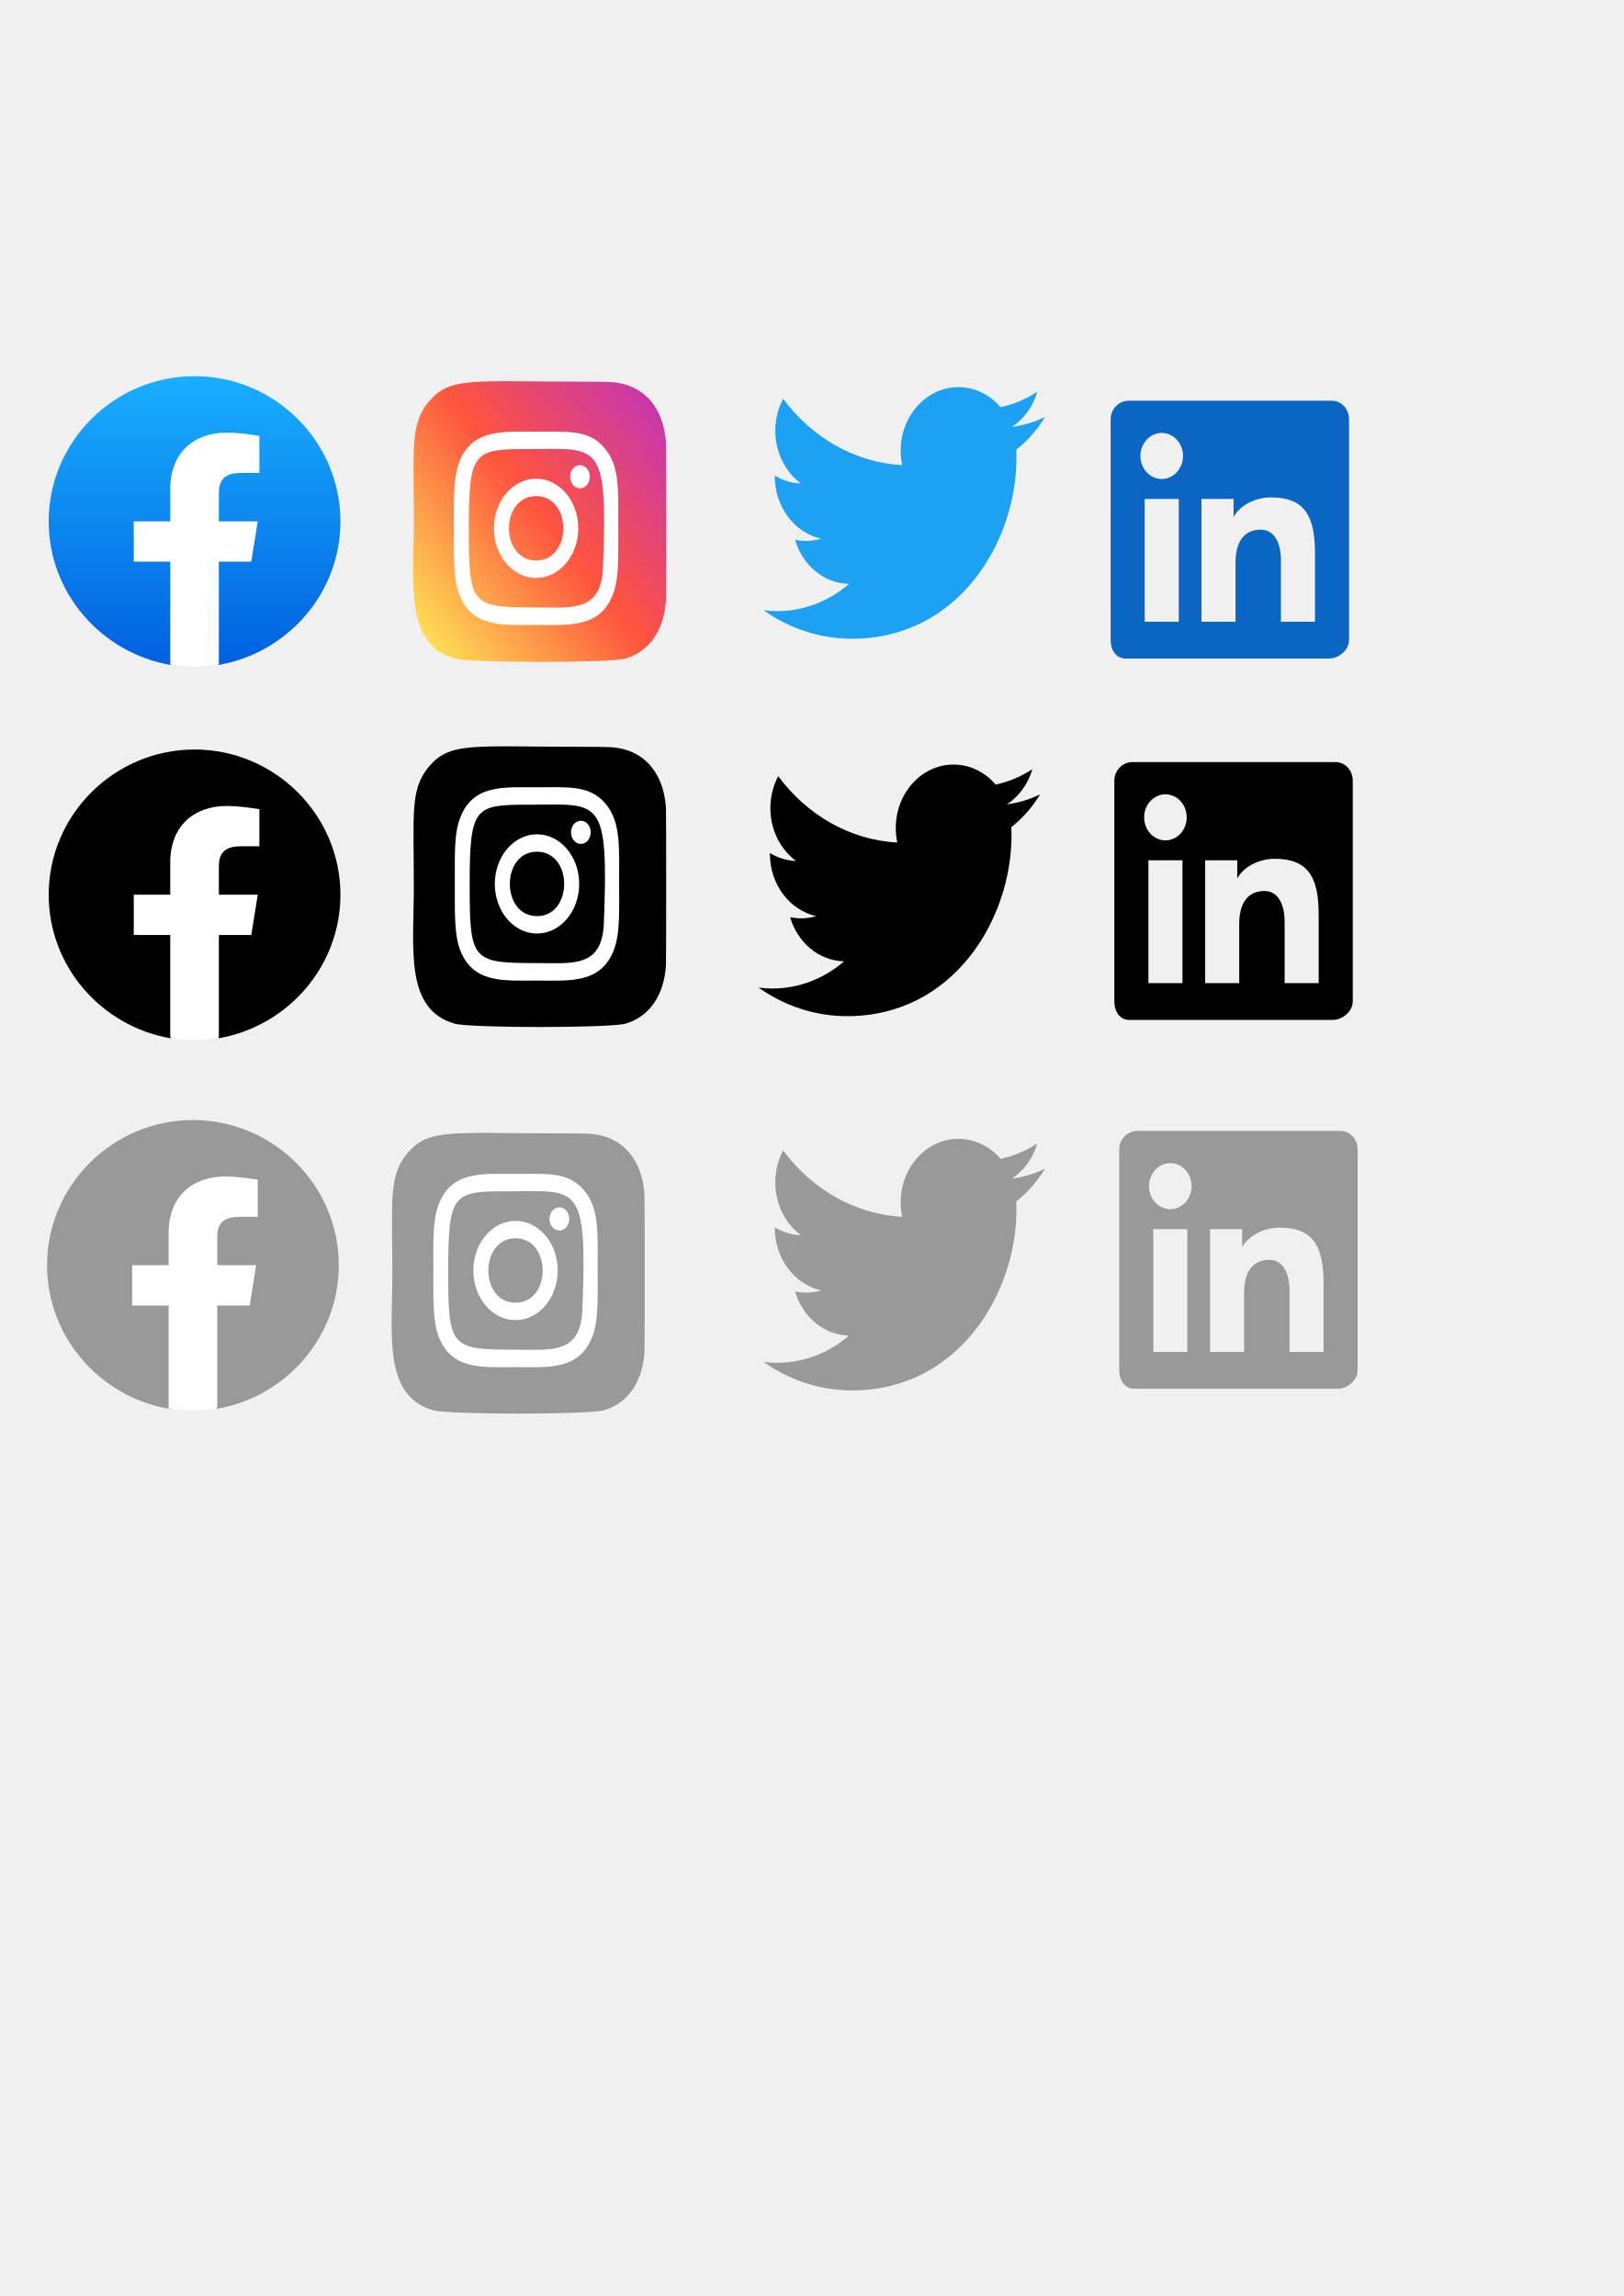
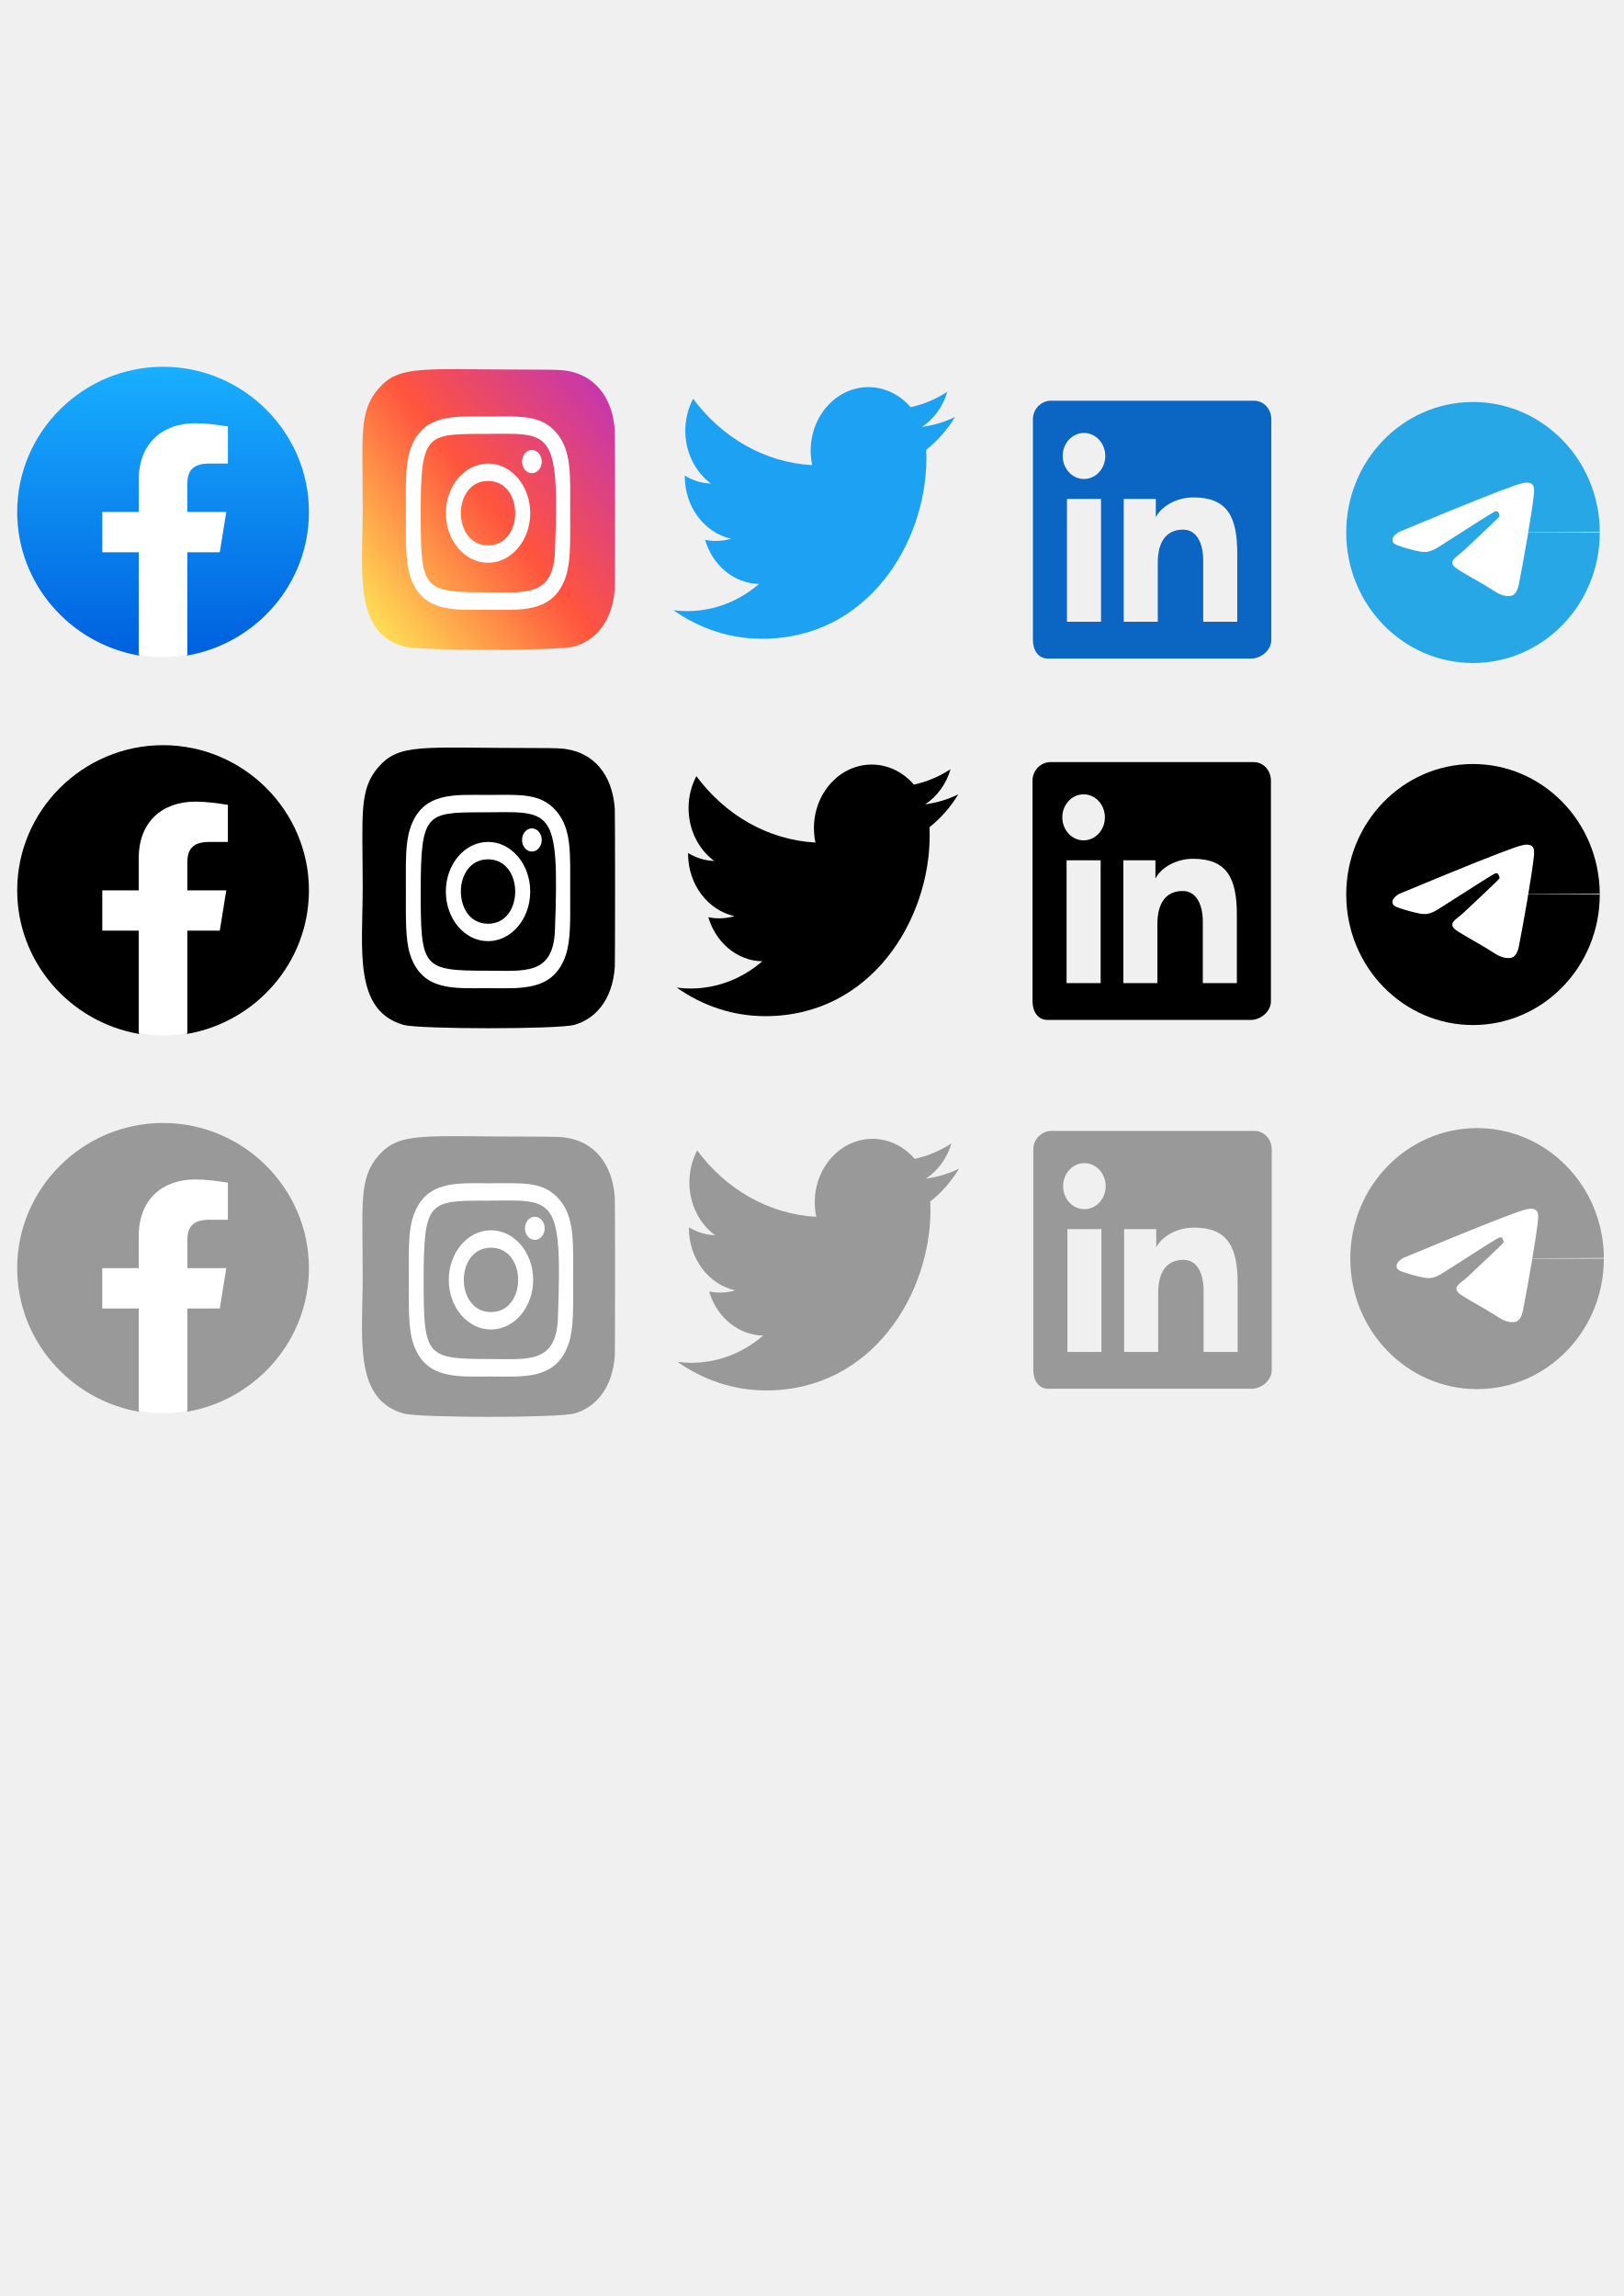
<svg xmlns="http://www.w3.org/2000/svg" xmlns:xlink="http://www.w3.org/1999/xlink" width="210mm" height="297mm" viewBox="0 0 100 100" version="1.1" id="svg8">
  <defs id="defs2">
    <linearGradient x1="50%" x2="50%" y1="97.078%" y2="0%" id="jsc_s_8">
      <stop offset="0%" stop-color="#0062E0" id="stop934" />
      <stop offset="100%" stop-color="#19AFFF" id="stop936" />
    </linearGradient>
    <linearGradient xlink:href="#jsc_s_8" id="linearGradient958" x1="17.95" y1="34.851" x2="17.95" y2="0" gradientTransform="scale(1.002789,0.9972184)" gradientUnits="userSpaceOnUse" />
    <linearGradient xlink:href="#jsc_s_8" id="linearGradient962" x1="18" y1="34.948" x2="18" y2="0" gradientUnits="userSpaceOnUse" />
    <linearGradient id="SVGID_1_" gradientTransform="matrix(0,-11.18729,-10.40836,0,-698.2714,-302.8103)" gradientUnits="userSpaceOnUse" x1="-37.106" x2="-26.555" y1="-72.705" y2="-84.047">
      <stop offset="0" stop-color="#fd5" id="stop1219" />
      <stop offset=".5" stop-color="#ff543e" id="stop1221" />
      <stop offset="1" stop-color="#c837ab" id="stop1223" />
    </linearGradient>
-     <linearGradient id="SVGID_1_-9" gradientTransform="matrix(0,-1.423482,-1.194192,0,-60.33562,-33.88781)" gradientUnits="userSpaceOnUse" x1="-37.106" x2="-26.555" y1="-72.705" y2="-84.047">
+     <linearGradient id="SVGID_1_-9" gradientTransform="matrix(0,-1.423482,-1.194192,0,-63.48538,-34.63237)" gradientUnits="userSpaceOnUse" x1="-37.106" x2="-26.555" y1="-72.705" y2="-84.047">
      <stop offset="0" stop-color="#fd5" id="stop1343" />
      <stop offset="0.516" stop-color="#ff543e" id="stop1345" />
      <stop offset="1" stop-color="#c837ab" id="stop1347" />
    </linearGradient>
    <linearGradient xlink:href="#jsc_s_8" id="linearGradient962-3" x1="18" y1="34.948" x2="18" y2="0" gradientUnits="userSpaceOnUse" />
    <linearGradient xlink:href="#jsc_s_8" id="linearGradient962-3-6" x1="18" y1="34.948" x2="18" y2="0" gradientUnits="userSpaceOnUse" />
    <linearGradient id="SVGID_1_-9-6" gradientTransform="matrix(0,-1.423482,-1.194192,0,-60.33562,-11.39823)" gradientUnits="userSpaceOnUse" x1="-37.106" x2="-26.555" y1="-72.705" y2="-84.047">
      <stop offset="0" stop-color="#fd5" id="stop1343-2" />
      <stop offset="0.516" stop-color="#ff543e" id="stop1345-1" />
      <stop offset="1" stop-color="#c837ab" id="stop1347-7" />
    </linearGradient>
  </defs>
  <g id="layer1">
-     <g style="fill:url(#linearGradient962)" id="g956" transform="matrix(0.4990848,0,0,0.4967687,2.998611,2.456845)">
+     <g style="fill:url(#linearGradient962)" id="g956" transform="matrix(0.4990848,0,0,0.4967687,1.059212,1.877894)">
      <path d="M 15,35.8 C 6.5,34.3 0,26.9 0,18 0,8.1 8.1,0 18,0 27.9,0 36,8.1 36,18 36,26.9 29.5,34.3 21,35.8 L 20,35 h -4 z" id="path941" style="fill:url(#linearGradient958)" />
      <path class="p361ku9c" d="m 25,23 0.8,-5 H 21 V 14.5 C 21,13.1 21.5,12 23.7,12 H 26 V 7.4 C 24.7,7.2 23.3,7 22,7 17.9,7 15,9.5 15,14 v 4 h -4.5 v 5 H 15 v 12.7 c 1,0.2 2,0.3 3,0.3 1,0 2,-0.1 3,-0.3 V 23 Z" id="path943" style="fill:#ffffff" />
    </g>
-     <path d="m 26.458,3.969 c -1.221,1.407 -0.971,2.902 -0.971,7.442 0,3.771 -0.593,7.55 2.511,8.44 0.969,0.277 9.559,0.277 10.528,-0.001 1.293,-0.37 2.344,-1.533 2.488,-3.56 0.02,-0.283 0.02,-9.47 -6.89e-4,-9.758 C 40.86,4.372 39.662,3.127 38.082,2.875 37.72,2.817 37.648,2.8 35.79,2.796 c -6.588,0.004 -8.032,-0.322 -9.332,1.173 z" fill="url(#SVGID_1_)" id="path1350" style="fill:url(#SVGID_1_-9);stroke-width:0.682" />
-     <path d="m 33.018,5.877 c -2.073,0 -4.042,-0.217 -4.794,2.053 -0.311,0.938 -0.266,2.155 -0.266,3.898 0,1.53 -0.042,2.968 0.266,3.898 0.75,2.271 2.735,2.054 4.793,2.054 1.985,0 4.033,0.243 4.794,-2.054 0.311,-0.947 0.266,-2.146 0.266,-3.898 0,-2.325 0.109,-3.826 -0.85,-4.953 C 36.256,5.734 34.943,5.877 33.015,5.877 Z m -0.453,1.072 c 4.325,-0.008 4.875,-0.574 4.572,7.282 -0.108,2.778 -1.907,2.473 -4.118,2.473 -4.031,0 -4.147,-0.136 -4.147,-4.879 0,-4.798 0.32,-4.874 3.693,-4.878 z M 35.719,7.938 c -0.335,0 -0.607,0.32 -0.607,0.714 0,0.394 0.272,0.714 0.607,0.714 0.335,0 0.607,-0.32 0.607,-0.714 0,-0.394 -0.272,-0.714 -0.607,-0.714 z m -2.701,0.835 c -1.435,0 -2.598,1.369 -2.598,3.056 0,1.688 1.163,3.056 2.598,3.056 1.435,0 2.598,-1.368 2.598,-3.056 0,-1.688 -1.163,-3.056 -2.598,-3.056 z m 0,1.072 c 2.23,0 2.233,3.968 0,3.968 -2.229,0 -2.233,-3.968 0,-3.968 z" fill="#ffffff" id="path1352" style="stroke-width:0.619" />
-     <g style="fill:url(#linearGradient962-3)" id="g956-3" transform="matrix(0.4990848,0,0,0.4967687,2.998611,25.454)">
-       <path d="M 15,35.8 C 6.5,34.3 0,26.9 0,18 0,8.1 8.1,0 18,0 27.9,0 36,8.1 36,18 36,26.9 29.5,34.3 21,35.8 L 20,35 h -4 z" id="path941-1" style="fill:#000" />
+     <path d="m 23.309,3.224 c -1.221,1.407 -0.971,2.902 -0.971,7.442 0,3.771 -0.593,7.55 2.511,8.44 0.969,0.277 9.559,0.277 10.528,-0.001 1.293,-0.37 2.344,-1.533 2.488,-3.56 0.02,-0.283 0.02,-9.47 -6.89e-4,-9.758 -0.153,-2.16 -1.352,-3.404 -2.931,-3.656 -0.362,-0.058 -0.435,-0.075 -2.292,-0.079 -6.588,0.004 -8.032,-0.322 -9.332,1.173 z" fill="url(#SVGID_1_)" id="path1350" style="fill:url(#SVGID_1_-9);stroke-width:0.682" />
+     <path d="m 30.057,4.944 c -2.073,0 -4.042,-0.217 -4.794,2.053 -0.311,0.938 -0.266,2.155 -0.266,3.898 0,1.53 -0.042,2.968 0.266,3.898 0.75,2.271 2.735,2.054 4.793,2.054 1.985,0 4.033,0.243 4.794,-2.054 0.311,-0.947 0.266,-2.146 0.266,-3.898 0,-2.325 0.109,-3.826 -0.85,-4.953 C 33.295,4.801 31.982,4.944 30.055,4.944 Z m -0.453,1.072 c 4.325,-0.008 4.875,-0.574 4.572,7.282 -0.108,2.778 -1.907,2.473 -4.118,2.473 -4.031,0 -4.147,-0.136 -4.147,-4.879 0,-4.798 0.32,-4.874 3.693,-4.878 z m 3.154,0.988 c -0.335,0 -0.607,0.32 -0.607,0.714 0,0.394 0.272,0.714 0.607,0.714 0.335,0 0.607,-0.32 0.607,-0.714 0,-0.394 -0.272,-0.714 -0.607,-0.714 z m -2.701,0.835 c -1.435,0 -2.598,1.369 -2.598,3.056 0,1.688 1.163,3.056 2.598,3.056 1.435,0 2.598,-1.368 2.598,-3.056 0,-1.688 -1.163,-3.056 -2.598,-3.056 z m 0,1.072 c 2.23,0 2.233,3.968 0,3.968 -2.229,0 -2.233,-3.968 0,-3.968 z" fill="#ffffff" id="path1352" style="stroke-width:0.619" />
+     <g style="fill:url(#linearGradient962-3)" id="g956-3" transform="matrix(0.4990848,0,0,0.4967687,1.059212,25.18642)">
+       <path d="M 15,35.8 C 6.5,34.3 0,26.9 0,18 0,8.1 8.1,0 18,0 27.9,0 36,8.1 36,18 36,26.9 29.5,34.3 21,35.8 L 20,35 h -4 z" id="path941-1" style="fill:#000000" />
      <path class="p361ku9c" d="m 25,23 0.8,-5 H 21 V 14.5 C 21,13.1 21.5,12 23.7,12 H 26 V 7.4 C 24.7,7.2 23.3,7 22,7 17.9,7 15,9.5 15,14 v 4 h -4.5 v 5 H 15 v 12.7 c 1,0.2 2,0.3 3,0.3 1,0 2,-0.1 3,-0.3 V 23 Z" id="path943-5" style="fill:#ffffff" />
    </g>
-     <g style="fill:url(#linearGradient962-3-6)" id="g956-3-9" transform="matrix(0.4990848,0,0,0.4967687,2.898794,48.27836)">
-       <path d="M 15,35.8 C 6.5,34.3 0,26.9 0,18 0,8.1 8.1,0 18,0 27.9,0 36,8.1 36,18 36,26.9 29.5,34.3 21,35.8 L 20,35 h -4 z" id="path941-1-5" style="fill:#999" />
+     <g style="fill:url(#linearGradient962-3-6)" id="g956-3-9" transform="matrix(0.4990848,0,0,0.4967687,1.059212,48.45896)">
+       <path d="M 15,35.8 C 6.5,34.3 0,26.9 0,18 0,8.1 8.1,0 18,0 27.9,0 36,8.1 36,18 36,26.9 29.5,34.3 21,35.8 L 20,35 h -4 z" id="path941-1-5" style="fill:#999999" />
      <path class="p361ku9c" d="m 25,23 0.8,-5 H 21 V 14.5 C 21,13.1 21.5,12 23.7,12 H 26 V 7.4 C 24.7,7.2 23.3,7 22,7 17.9,7 15,9.5 15,14 v 4 h -4.5 v 5 H 15 v 12.7 c 1,0.2 2,0.3 3,0.3 1,0 2,-0.1 3,-0.3 V 23 Z" id="path943-5-2" style="fill:#ffffff" />
    </g>
-     <path d="m 26.458,26.458 c -1.221,1.407 -0.971,2.902 -0.971,7.442 0,3.771 -0.593,7.55 2.511,8.44 0.969,0.277 9.559,0.277 10.528,-0.001 1.293,-0.37 2.344,-1.533 2.488,-3.56 0.02,-0.283 0.02,-9.47 -6.89e-4,-9.758 -0.153,-2.16 -1.352,-3.404 -2.931,-3.656 -0.362,-0.058 -0.435,-0.075 -2.292,-0.079 -6.588,0.004 -8.032,-0.322 -9.332,1.173 z" fill="#000" id="path1350-8" style="fill:#000" />
-     <path d="m 33.073,27.782 c -2.073,0 -4.042,-0.217 -4.794,2.053 -0.311,0.938 -0.266,2.155 -0.266,3.898 0,1.53 -0.042,2.968 0.266,3.898 0.75,2.271 2.735,2.054 4.793,2.054 1.985,0 4.033,0.243 4.794,-2.054 0.311,-0.947 0.266,-2.146 0.266,-3.898 0,-2.325 0.109,-3.826 -0.85,-4.953 -0.971,-1.142 -2.284,-0.999 -4.211,-0.999 z m -0.453,1.072 c 4.325,-0.008 4.875,-0.574 4.572,7.282 -0.108,2.778 -1.907,2.473 -4.118,2.473 -4.031,0 -4.147,-0.136 -4.147,-4.879 0,-4.798 0.32,-4.874 3.693,-4.878 z m 3.154,0.988 c -0.335,0 -0.607,0.32 -0.607,0.714 0,0.394 0.272,0.714 0.607,0.714 0.335,0 0.607,-0.32 0.607,-0.714 0,-0.394 -0.272,-0.714 -0.607,-0.714 z m -2.701,0.835 c -1.435,0 -2.598,1.369 -2.598,3.056 0,1.688 1.163,3.056 2.598,3.056 1.435,0 2.598,-1.368 2.598,-3.056 0,-1.688 -1.163,-3.056 -2.598,-3.056 z m 0,1.072 c 2.23,0 2.233,3.968 0,3.968 -2.229,0 -2.233,-3.968 0,-3.968 z" fill="#ffffff" id="path1352-6" style="stroke-width:0.619" />
-     <path d="m 25.135,50.271 c -1.221,1.407 -0.971,2.902 -0.971,7.442 0,3.771 -0.593,7.55 2.511,8.44 0.969,0.277 9.559,0.277 10.528,-0.001 1.293,-0.37 2.344,-1.533 2.488,-3.56 0.02,-0.283 0.02,-9.47 -6.89e-4,-9.758 -0.153,-2.16 -1.352,-3.404 -2.931,-3.656 -0.362,-0.058 -0.435,-0.075 -2.292,-0.079 -6.588,0.004 -8.032,-0.322 -9.332,1.173 z" fill="#999" id="path1350-8-6" style="fill:#999" />
-     <path d="m 31.75,51.595 c -2.073,0 -4.042,-0.217 -4.794,2.053 -0.311,0.938 -0.266,2.155 -0.266,3.898 0,1.53 -0.042,2.968 0.266,3.898 0.75,2.271 2.735,2.054 4.793,2.054 1.985,0 4.033,0.243 4.794,-2.054 0.311,-0.947 0.266,-2.146 0.266,-3.898 0,-2.325 0.109,-3.826 -0.85,-4.953 -0.971,-1.142 -2.284,-0.999 -4.211,-0.999 z m -0.453,1.072 c 4.325,-0.008 4.875,-0.574 4.572,7.282 -0.108,2.778 -1.907,2.473 -4.118,2.473 -4.031,0 -4.147,-0.136 -4.147,-4.879 0,-4.798 0.32,-4.874 3.693,-4.878 z m 3.154,0.988 c -0.335,0 -0.607,0.32 -0.607,0.714 0,0.394 0.272,0.714 0.607,0.714 0.335,0 0.607,-0.32 0.607,-0.714 0,-0.394 -0.272,-0.714 -0.607,-0.714 z M 31.75,54.49 c -1.435,0 -2.598,1.369 -2.598,3.056 0,1.688 1.163,3.056 2.598,3.056 1.435,0 2.598,-1.368 2.598,-3.056 0,-1.688 -1.163,-3.056 -2.598,-3.056 z m 0,1.072 c 2.23,0 2.233,3.968 0,3.968 -2.229,0 -2.233,-3.968 0,-3.968 z" fill="#ffffff" id="path1352-6-3" style="stroke-width:0.619" />
-     <path stroke-width="0.801px" stroke="none" fill="#1da1f2" d="M 64.363,4.968 C 63.725,5.279 63.04,5.489 62.32,5.584 63.054,5.1 63.618,4.332 63.884,3.419 63.196,3.867 62.435,4.193 61.625,4.368 60.976,3.608 60.052,3.133 59.028,3.133 c -1.964,0 -3.557,1.752 -3.557,3.914 0,0.306 0.032,0.603 0.092,0.89 -2.958,-0.164 -5.578,-1.722 -7.333,-4.089 -0.305,0.58 -0.481,1.252 -0.481,1.967 0,1.357 0.629,2.556 1.582,3.257 -0.583,-0.021 -1.132,-0.197 -1.611,-0.49 v 0.05 c 0,1.896 1.226,3.477 2.854,3.837 -0.299,0.089 -0.613,0.136 -0.937,0.136 -0.229,0 -0.453,-0.024 -0.67,-0.069 0.453,1.554 1.766,2.686 3.324,2.716 -1.218,1.05 -2.752,1.676 -4.419,1.676 -0.287,0 -0.57,-0.018 -0.849,-0.055 1.575,1.111 3.444,1.758 5.453,1.758 6.545,0 10.123,-5.962 10.123,-11.133 0,-0.168 -0.004,-0.338 -0.011,-0.506 0.695,-0.553 1.298,-1.241 1.774,-2.024 z" id="path1847" />
-     <path stroke-width="0.801px" stroke="none" fill="#000000" d="m 64.06,28.216 c -0.638,0.311 -1.323,0.521 -2.043,0.616 0.735,-0.484 1.298,-1.252 1.564,-2.165 -0.687,0.449 -1.449,0.774 -2.259,0.949 -0.649,-0.759 -1.573,-1.235 -2.597,-1.235 -1.964,0 -3.557,1.752 -3.557,3.914 0,0.306 0.032,0.603 0.092,0.89 -2.958,-0.164 -5.578,-1.722 -7.333,-4.089 -0.305,0.58 -0.481,1.252 -0.481,1.967 0,1.357 0.629,2.556 1.582,3.257 -0.583,-0.021 -1.132,-0.197 -1.611,-0.49 v 0.05 c 0,1.896 1.226,3.477 2.854,3.837 -0.299,0.089 -0.613,0.136 -0.937,0.136 -0.229,0 -0.453,-0.024 -0.67,-0.069 0.453,1.554 1.766,2.686 3.324,2.716 -1.218,1.05 -2.752,1.676 -4.419,1.676 -0.287,0 -0.57,-0.018 -0.849,-0.055 1.575,1.111 3.444,1.758 5.453,1.758 6.545,0 10.123,-5.962 10.123,-11.133 0,-0.168 -0.004,-0.338 -0.011,-0.506 0.695,-0.553 1.298,-1.241 1.774,-2.024 z" id="path1847-5" />
-     <path stroke-width="0.801px" stroke="none" fill="#999" d="m 64.363,51.27 c -0.638,0.311 -1.323,0.521 -2.043,0.616 0.735,-0.484 1.298,-1.252 1.564,-2.165 -0.687,0.449 -1.449,0.774 -2.259,0.949 -0.649,-0.759 -1.573,-1.235 -2.597,-1.235 -1.964,0 -3.557,1.752 -3.557,3.914 0,0.306 0.032,0.603 0.092,0.89 -2.958,-0.164 -5.578,-1.722 -7.333,-4.089 -0.305,0.58 -0.481,1.252 -0.481,1.967 0,1.357 0.629,2.556 1.582,3.257 -0.583,-0.021 -1.132,-0.197 -1.611,-0.49 v 0.05 c 0,1.896 1.226,3.477 2.854,3.837 -0.299,0.089 -0.613,0.136 -0.937,0.136 -0.229,0 -0.453,-0.024 -0.67,-0.069 0.453,1.554 1.766,2.686 3.324,2.716 -1.218,1.05 -2.752,1.676 -4.419,1.676 -0.287,0 -0.57,-0.018 -0.849,-0.055 1.575,1.111 3.444,1.758 5.453,1.758 6.545,0 10.123,-5.962 10.123,-11.133 0,-0.168 -0.004,-0.338 -0.011,-0.506 0.695,-0.553 1.298,-1.241 1.774,-2.024 z" id="path1847-5-8" />
-     <g class="inbug" stroke="none" stroke-width="1" fill="none" fill-rule="evenodd" id="g2047" transform="matrix(0.6991606,0,0,0.7563342,24.35477,3.96875)">
+     <path d="m 23.309,26.533 c -1.221,1.407 -0.971,2.902 -0.971,7.442 0,3.771 -0.593,7.55 2.511,8.44 0.969,0.277 9.559,0.277 10.528,-0.001 1.293,-0.37 2.344,-1.533 2.488,-3.56 0.02,-0.283 0.02,-9.47 -6.89e-4,-9.758 -0.153,-2.16 -1.352,-3.404 -2.931,-3.656 -0.362,-0.058 -0.435,-0.075 -2.292,-0.079 -6.588,0.004 -8.032,-0.322 -9.332,1.173 z" fill="#000" id="path1350-8" style="fill:#000000" />
+     <path d="m 30.057,28.252 c -2.073,0 -4.042,-0.217 -4.794,2.053 -0.311,0.938 -0.266,2.155 -0.266,3.898 0,1.53 -0.042,2.968 0.266,3.898 0.75,2.271 2.735,2.054 4.793,2.054 1.985,0 4.033,0.243 4.794,-2.054 0.311,-0.947 0.266,-2.146 0.266,-3.898 0,-2.325 0.109,-3.826 -0.85,-4.953 -0.971,-1.142 -2.284,-0.999 -4.211,-0.999 z m -0.453,1.072 c 4.325,-0.008 4.875,-0.574 4.572,7.282 -0.108,2.778 -1.907,2.473 -4.118,2.473 -4.031,0 -4.147,-0.136 -4.147,-4.879 0,-4.798 0.32,-4.874 3.693,-4.878 z m 3.154,0.988 c -0.335,0 -0.607,0.32 -0.607,0.714 0,0.394 0.272,0.714 0.607,0.714 0.335,0 0.607,-0.32 0.607,-0.714 0,-0.394 -0.272,-0.714 -0.607,-0.714 z m -2.701,0.835 c -1.435,0 -2.598,1.369 -2.598,3.056 0,1.688 1.163,3.056 2.598,3.056 1.435,0 2.598,-1.368 2.598,-3.056 0,-1.688 -1.163,-3.056 -2.598,-3.056 z m 0,1.072 c 2.23,0 2.233,3.968 0,3.968 -2.229,0 -2.233,-3.968 0,-3.968 z" fill="#ffffff" id="path1352-6" style="stroke-width:0.619" />
+     <path d="m 23.309,50.471 c -1.221,1.407 -0.971,2.902 -0.971,7.442 0,3.771 -0.593,7.55 2.511,8.44 0.969,0.277 9.559,0.277 10.528,-0.001 1.293,-0.37 2.344,-1.533 2.488,-3.56 0.02,-0.283 0.02,-9.47 -6.89e-4,-9.758 -0.153,-2.16 -1.352,-3.404 -2.931,-3.656 -0.362,-0.058 -0.435,-0.075 -2.292,-0.079 -6.588,0.004 -8.032,-0.322 -9.332,1.173 z" fill="#999" id="path1350-8-6" style="fill:#999999" />
+     <path d="m 30.238,52.173 c -2.073,0 -4.042,-0.217 -4.794,2.053 -0.311,0.938 -0.266,2.155 -0.266,3.898 0,1.53 -0.042,2.968 0.266,3.898 0.75,2.271 2.735,2.054 4.793,2.054 1.985,0 4.033,0.243 4.794,-2.054 0.311,-0.947 0.266,-2.146 0.266,-3.898 0,-2.325 0.109,-3.826 -0.85,-4.953 -0.971,-1.142 -2.284,-0.999 -4.211,-0.999 z m -0.453,1.072 c 4.325,-0.008 4.875,-0.574 4.572,7.282 -0.108,2.778 -1.907,2.473 -4.118,2.473 -4.031,0 -4.147,-0.136 -4.147,-4.879 0,-4.798 0.32,-4.874 3.693,-4.878 z m 3.154,0.988 c -0.335,0 -0.607,0.32 -0.607,0.714 0,0.394 0.272,0.714 0.607,0.714 0.335,0 0.607,-0.32 0.607,-0.714 0,-0.394 -0.272,-0.714 -0.607,-0.714 z m -2.701,0.835 c -1.435,0 -2.598,1.369 -2.598,3.056 0,1.688 1.163,3.056 2.598,3.056 1.435,0 2.598,-1.368 2.598,-3.056 0,-1.688 -1.163,-3.056 -2.598,-3.056 z m 0,1.072 c 2.23,0 2.233,3.968 0,3.968 -2.229,0 -2.233,-3.968 0,-3.968 z" fill="#ffffff" id="path1352-6-3" style="stroke-width:0.619" />
+     <path stroke-width="0.801px" stroke="none" fill="#1da1f2" d="M 58.819,4.968 C 58.181,5.279 57.496,5.489 56.776,5.584 57.511,5.1 58.074,4.332 58.34,3.419 57.653,3.867 56.891,4.193 56.081,4.368 55.432,3.608 54.508,3.133 53.485,3.133 c -1.964,0 -3.557,1.752 -3.557,3.914 0,0.306 0.032,0.603 0.092,0.89 -2.958,-0.164 -5.578,-1.722 -7.333,-4.089 -0.305,0.58 -0.481,1.252 -0.481,1.967 0,1.357 0.629,2.556 1.582,3.257 C 43.204,9.052 42.655,8.877 42.176,8.583 v 0.05 c 0,1.896 1.226,3.477 2.854,3.837 -0.299,0.089 -0.613,0.136 -0.937,0.136 -0.229,0 -0.453,-0.024 -0.67,-0.069 0.453,1.554 1.766,2.686 3.324,2.716 -1.218,1.05 -2.752,1.676 -4.419,1.676 -0.287,0 -0.57,-0.018 -0.849,-0.055 1.575,1.111 3.444,1.758 5.453,1.758 6.545,0 10.123,-5.962 10.123,-11.133 0,-0.168 -0.004,-0.338 -0.011,-0.506 0.695,-0.553 1.298,-1.241 1.774,-2.024 z" id="path1847" />
+     <path stroke-width="0.801px" stroke="none" fill="#000000" d="m 59.021,28.216 c -0.638,0.311 -1.323,0.521 -2.043,0.616 0.735,-0.484 1.298,-1.252 1.564,-2.165 -0.687,0.449 -1.449,0.774 -2.259,0.949 -0.649,-0.759 -1.573,-1.235 -2.597,-1.235 -1.964,0 -3.557,1.752 -3.557,3.914 0,0.306 0.032,0.603 0.092,0.89 -2.958,-0.164 -5.578,-1.722 -7.333,-4.089 -0.305,0.58 -0.481,1.252 -0.481,1.967 0,1.357 0.629,2.556 1.582,3.257 -0.583,-0.021 -1.132,-0.197 -1.611,-0.49 v 0.05 c 0,1.896 1.226,3.477 2.854,3.837 -0.299,0.089 -0.613,0.136 -0.937,0.136 -0.229,0 -0.453,-0.024 -0.67,-0.069 0.453,1.554 1.766,2.686 3.324,2.716 -1.218,1.05 -2.752,1.676 -4.419,1.676 -0.287,0 -0.57,-0.018 -0.849,-0.055 1.575,1.111 3.444,1.758 5.453,1.758 6.545,0 10.123,-5.962 10.123,-11.133 0,-0.168 -0.004,-0.338 -0.011,-0.506 0.695,-0.553 1.298,-1.241 1.774,-2.024 z" id="path1847-5" />
+     <path stroke-width="0.801px" stroke="none" fill="#999999" d="m 59.071,51.27 c -0.638,0.311 -1.323,0.521 -2.043,0.616 0.735,-0.484 1.298,-1.252 1.564,-2.165 -0.687,0.449 -1.449,0.774 -2.259,0.949 -0.649,-0.759 -1.573,-1.235 -2.597,-1.235 -1.964,0 -3.557,1.752 -3.557,3.914 0,0.306 0.032,0.603 0.092,0.89 -2.958,-0.164 -5.578,-1.722 -7.333,-4.089 -0.305,0.58 -0.481,1.252 -0.481,1.967 0,1.357 0.629,2.556 1.582,3.257 -0.583,-0.021 -1.132,-0.197 -1.611,-0.49 v 0.05 c 0,1.896 1.226,3.477 2.854,3.837 -0.299,0.089 -0.613,0.136 -0.937,0.136 -0.229,0 -0.453,-0.024 -0.67,-0.069 0.453,1.554 1.766,2.686 3.324,2.716 -1.218,1.05 -2.752,1.676 -4.419,1.676 -0.287,0 -0.57,-0.018 -0.849,-0.055 1.575,1.111 3.444,1.758 5.453,1.758 6.545,0 10.123,-5.962 10.123,-11.133 0,-0.168 -0.004,-0.338 -0.011,-0.506 0.695,-0.553 1.298,-1.241 1.774,-2.024 z" id="path1847-5-8" />
+     <g class="inbug" stroke="none" stroke-width="1" fill="none" fill-rule="evenodd" id="g2047" transform="matrix(0.6991606,0,0,0.7563342,19.56707,3.96875)">
      <path d="M 19.479,0 H 1.583 C 0.727,0 0,0.677 0,1.511 V 19.488 C 0,20.323 0.477,21 1.333,21 H 19.229 C 20.086,21 21,20.323 21,19.488 V 1.511 C 21,0.677 20.336,0 19.479,0" transform="translate(63)" id="path2043" />
      <path fill="#0a66c2" d="M 82.479,0 H 64.583 C 63.727,0 63,0.677 63,1.511 V 19.488 C 63,20.323 63.477,21 64.333,21 H 82.229 C 83.086,21 84,20.323 84,19.488 V 1.511 C 84,0.677 83.336,0 82.479,0 Z M 71,8 h 2.827 v 1.441 h 0.031 C 74.289,8.664 75.562,7.875 77.136,7.875 80.157,7.875 81,9.479 81,12.45 V 18 H 78 V 12.997 C 78,11.667 77.469,10.5 76.227,10.5 74.719,10.5 74,11.521 74,13.197 V 18 h -3 z m -5,10 h 3 V 8 H 66 Z M 69.375,4.5 c 0,1.036 -0.839,1.875 -1.875,1.875 -1.036,0 -1.875,-0.839 -1.875,-1.875 0,-1.036 0.839,-1.875 1.875,-1.875 1.036,0 1.875,0.839 1.875,1.875 z" class="background" id="path2045" />
    </g>
-     <g class="inbug" stroke="none" stroke-width="1" fill="none" fill-rule="evenodd" id="g2047-9" transform="matrix(0.6991606,0,0,0.7563342,24.58307,26.22849)">
+     <g class="inbug" stroke="none" stroke-width="1" fill="none" fill-rule="evenodd" id="g2047-9" transform="matrix(0.6991606,0,0,0.7563342,19.54339,26.22849)">
      <path d="M 19.479,0 H 1.583 C 0.727,0 0,0.677 0,1.511 V 19.488 C 0,20.323 0.477,21 1.333,21 H 19.229 C 20.086,21 21,20.323 21,19.488 V 1.511 C 21,0.677 20.336,0 19.479,0" transform="translate(63)" id="path2043-2" />
-       <path fill="#000" d="M 82.479,0 H 64.583 C 63.727,0 63,0.677 63,1.511 V 19.488 C 63,20.323 63.477,21 64.333,21 H 82.229 C 83.086,21 84,20.323 84,19.488 V 1.511 C 84,0.677 83.336,0 82.479,0 Z M 71,8 h 2.827 v 1.441 h 0.031 C 74.289,8.664 75.562,7.875 77.136,7.875 80.157,7.875 81,9.479 81,12.45 V 18 H 78 V 12.997 C 78,11.667 77.469,10.5 76.227,10.5 74.719,10.5 74,11.521 74,13.197 V 18 h -3 z m -5,10 h 3 V 8 H 66 Z M 69.375,4.5 c 0,1.036 -0.839,1.875 -1.875,1.875 -1.036,0 -1.875,-0.839 -1.875,-1.875 0,-1.036 0.839,-1.875 1.875,-1.875 1.036,0 1.875,0.839 1.875,1.875 z" class="background" id="path2045-6" />
+       <path fill="#000000" d="M 82.479,0 H 64.583 C 63.727,0 63,0.677 63,1.511 V 19.488 C 63,20.323 63.477,21 64.333,21 H 82.229 C 83.086,21 84,20.323 84,19.488 V 1.511 C 84,0.677 83.336,0 82.479,0 Z M 71,8 h 2.827 v 1.441 h 0.031 C 74.289,8.664 75.562,7.875 77.136,7.875 80.157,7.875 81,9.479 81,12.45 V 18 H 78 V 12.997 C 78,11.667 77.469,10.5 76.227,10.5 74.719,10.5 74,11.521 74,13.197 V 18 h -3 z m -5,10 h 3 V 8 H 66 Z M 69.375,4.5 c 0,1.036 -0.839,1.875 -1.875,1.875 -1.036,0 -1.875,-0.839 -1.875,-1.875 0,-1.036 0.839,-1.875 1.875,-1.875 1.036,0 1.875,0.839 1.875,1.875 z" class="background" id="path2045-6" />
    </g>
-     <g class="inbug" stroke="none" stroke-width="1" fill="none" fill-rule="evenodd" id="g2047-9-6" transform="matrix(0.6991606,0,0,0.7563342,24.88393,48.94792)">
+     <g class="inbug" stroke="none" stroke-width="1" fill="none" fill-rule="evenodd" id="g2047-9-6" transform="matrix(0.6991606,0,0,0.7563342,19.59227,48.94792)">
      <path d="M 19.479,0 H 1.583 C 0.727,0 0,0.677 0,1.511 V 19.488 C 0,20.323 0.477,21 1.333,21 H 19.229 C 20.086,21 21,20.323 21,19.488 V 1.511 C 21,0.677 20.336,0 19.479,0" transform="translate(63)" id="path2043-2-3" />
-       <path fill="#999" d="M 82.479,0 H 64.583 C 63.727,0 63,0.677 63,1.511 V 19.488 C 63,20.323 63.477,21 64.333,21 H 82.229 C 83.086,21 84,20.323 84,19.488 V 1.511 C 84,0.677 83.336,0 82.479,0 Z M 71,8 h 2.827 v 1.441 h 0.031 C 74.289,8.664 75.562,7.875 77.136,7.875 80.157,7.875 81,9.479 81,12.45 V 18 H 78 V 12.997 C 78,11.667 77.469,10.5 76.227,10.5 74.719,10.5 74,11.521 74,13.197 V 18 h -3 z m -5,10 h 3 V 8 H 66 Z M 69.375,4.5 c 0,1.036 -0.839,1.875 -1.875,1.875 -1.036,0 -1.875,-0.839 -1.875,-1.875 0,-1.036 0.839,-1.875 1.875,-1.875 1.036,0 1.875,0.839 1.875,1.875 z" class="background" id="path2045-6-0" />
+       <path fill="#999999" d="M 82.479,0 H 64.583 C 63.727,0 63,0.677 63,1.511 V 19.488 C 63,20.323 63.477,21 64.333,21 H 82.229 C 83.086,21 84,20.323 84,19.488 V 1.511 C 84,0.677 83.336,0 82.479,0 Z M 71,8 h 2.827 v 1.441 h 0.031 C 74.289,8.664 75.562,7.875 77.136,7.875 80.157,7.875 81,9.479 81,12.45 V 18 H 78 V 12.997 C 78,11.667 77.469,10.5 76.227,10.5 74.719,10.5 74,11.521 74,13.197 V 18 h -3 z m -5,10 h 3 V 8 H 66 Z M 69.375,4.5 c 0,1.036 -0.839,1.875 -1.875,1.875 -1.036,0 -1.875,-0.839 -1.875,-1.875 0,-1.036 0.839,-1.875 1.875,-1.875 1.036,0 1.875,0.839 1.875,1.875 z" class="background" id="path2045-6-0" />
+     </g>
+     <g fill="none" fill-rule="evenodd" id="g160" transform="matrix(0.4592611,0,0,0.4729106,82.91103,4.046998)">
+       <path fill="#27a7e5" id="circle156" d="M 34,17 A 17,17 0 0 1 17.023,34 17,17 0 0 1 6.0296573e-5,17.045 17,17 0 0 1 16.932,1.3566719e-4 17,17 0 0 1 34,16.909 L 17,17 Z" />
+       <path d="M 7.065,16.926 C 12.293,14.819 15.778,13.431 17.522,12.76 c 4.98,-1.916 6.015,-2.249 6.689,-2.26 0.148,-0.002 0.48,0.032 0.695,0.193 0.181,0.136 0.231,0.32 0.255,0.449 0.024,0.129 0.054,0.423 0.03,0.653 -0.27,2.623 -1.438,8.987 -2.032,11.924 -0.251,1.243 -0.75,1.509 -1.229,1.55 -1.041,0.089 -1.828,-0.486 -2.837,-1.097 -1.578,-0.957 -2.533,-1.398 -4.065,-2.332 -1.77,-1.079 -0.213,-1.584 0.796,-2.553 0.264,-0.254 4.775,-4.31 4.756,-4.432 -0.007,-0.044 -0.141,-0.482 -0.246,-0.568 -0.105,-0.086 -0.26,-0.057 -0.371,-0.033 -0.158,0.033 -2.679,1.575 -7.564,4.624 -0.716,0.455 -1.364,0.676 -1.945,0.664 C 9.816,19.529 8.584,19.207 7.669,18.932 6.546,18.594 6.131,18.435 6.209,17.862 c 0.04,-0.299 0.326,-0.611 0.856,-0.936 z" fill="#ffffff" id="path158" />
+     </g>
+     <g fill="none" fill-rule="evenodd" id="g160-4-0" transform="matrix(0.4592611,0,0,0.4729106,83.16301,48.77418)">
+       <path fill="#999999" id="circle156-5-3" d="M 34,17 A 17,17 0 0 1 17.023,34 17,17 0 0 1 6.0296573e-5,17.045 17,17 0 0 1 16.932,1.3566719e-4 17,17 0 0 1 34,16.909 L 17,17 Z" />
+       <path d="M 7.065,16.926 C 12.293,14.819 15.778,13.431 17.522,12.76 c 4.98,-1.916 6.015,-2.249 6.689,-2.26 0.148,-0.002 0.48,0.032 0.695,0.193 0.181,0.136 0.231,0.32 0.255,0.449 0.024,0.129 0.054,0.423 0.03,0.653 -0.27,2.623 -1.438,8.987 -2.032,11.924 -0.251,1.243 -0.75,1.509 -1.229,1.55 -1.041,0.089 -1.828,-0.486 -2.837,-1.097 -1.578,-0.957 -2.533,-1.398 -4.065,-2.332 -1.77,-1.079 -0.213,-1.584 0.796,-2.553 0.264,-0.254 4.775,-4.31 4.756,-4.432 -0.007,-0.044 -0.141,-0.482 -0.246,-0.568 -0.105,-0.086 -0.26,-0.057 -0.371,-0.033 -0.158,0.033 -2.679,1.575 -7.564,4.624 -0.716,0.455 -1.364,0.676 -1.945,0.664 C 9.816,19.529 8.584,19.207 7.669,18.932 6.546,18.594 6.131,18.435 6.209,17.862 c 0.04,-0.299 0.326,-0.611 0.856,-0.936 z" fill="#ffffff" id="path158-2-3" />
+     </g>
+     <g fill="none" fill-rule="evenodd" id="g160-4-0-0" transform="matrix(0.4592611,0,0,0.4729106,82.91103,26.3476)">
+       <path fill="#000" id="circle156-5-3-9" d="M 34,17 A 17,17 0 0 1 17.023,34 17,17 0 0 1 6.0296573e-5,17.045 17,17 0 0 1 16.932,1.3566719e-4 17,17 0 0 1 34,16.909 L 17,17 Z" />
+       <path d="M 7.065,16.926 C 12.293,14.819 15.778,13.431 17.522,12.76 c 4.98,-1.916 6.015,-2.249 6.689,-2.26 0.148,-0.002 0.48,0.032 0.695,0.193 0.181,0.136 0.231,0.32 0.255,0.449 0.024,0.129 0.054,0.423 0.03,0.653 -0.27,2.623 -1.438,8.987 -2.032,11.924 -0.251,1.243 -0.75,1.509 -1.229,1.55 -1.041,0.089 -1.828,-0.486 -2.837,-1.097 -1.578,-0.957 -2.533,-1.398 -4.065,-2.332 -1.77,-1.079 -0.213,-1.584 0.796,-2.553 0.264,-0.254 4.775,-4.31 4.756,-4.432 -0.007,-0.044 -0.141,-0.482 -0.246,-0.568 -0.105,-0.086 -0.26,-0.057 -0.371,-0.033 -0.158,0.033 -2.679,1.575 -7.564,4.624 -0.716,0.455 -1.364,0.676 -1.945,0.664 C 9.816,19.529 8.584,19.207 7.669,18.932 6.546,18.594 6.131,18.435 6.209,17.862 c 0.04,-0.299 0.326,-0.611 0.856,-0.936 z" fill="#ffffff" id="path158-2-3-2" />
    </g>
  </g>
</svg>
